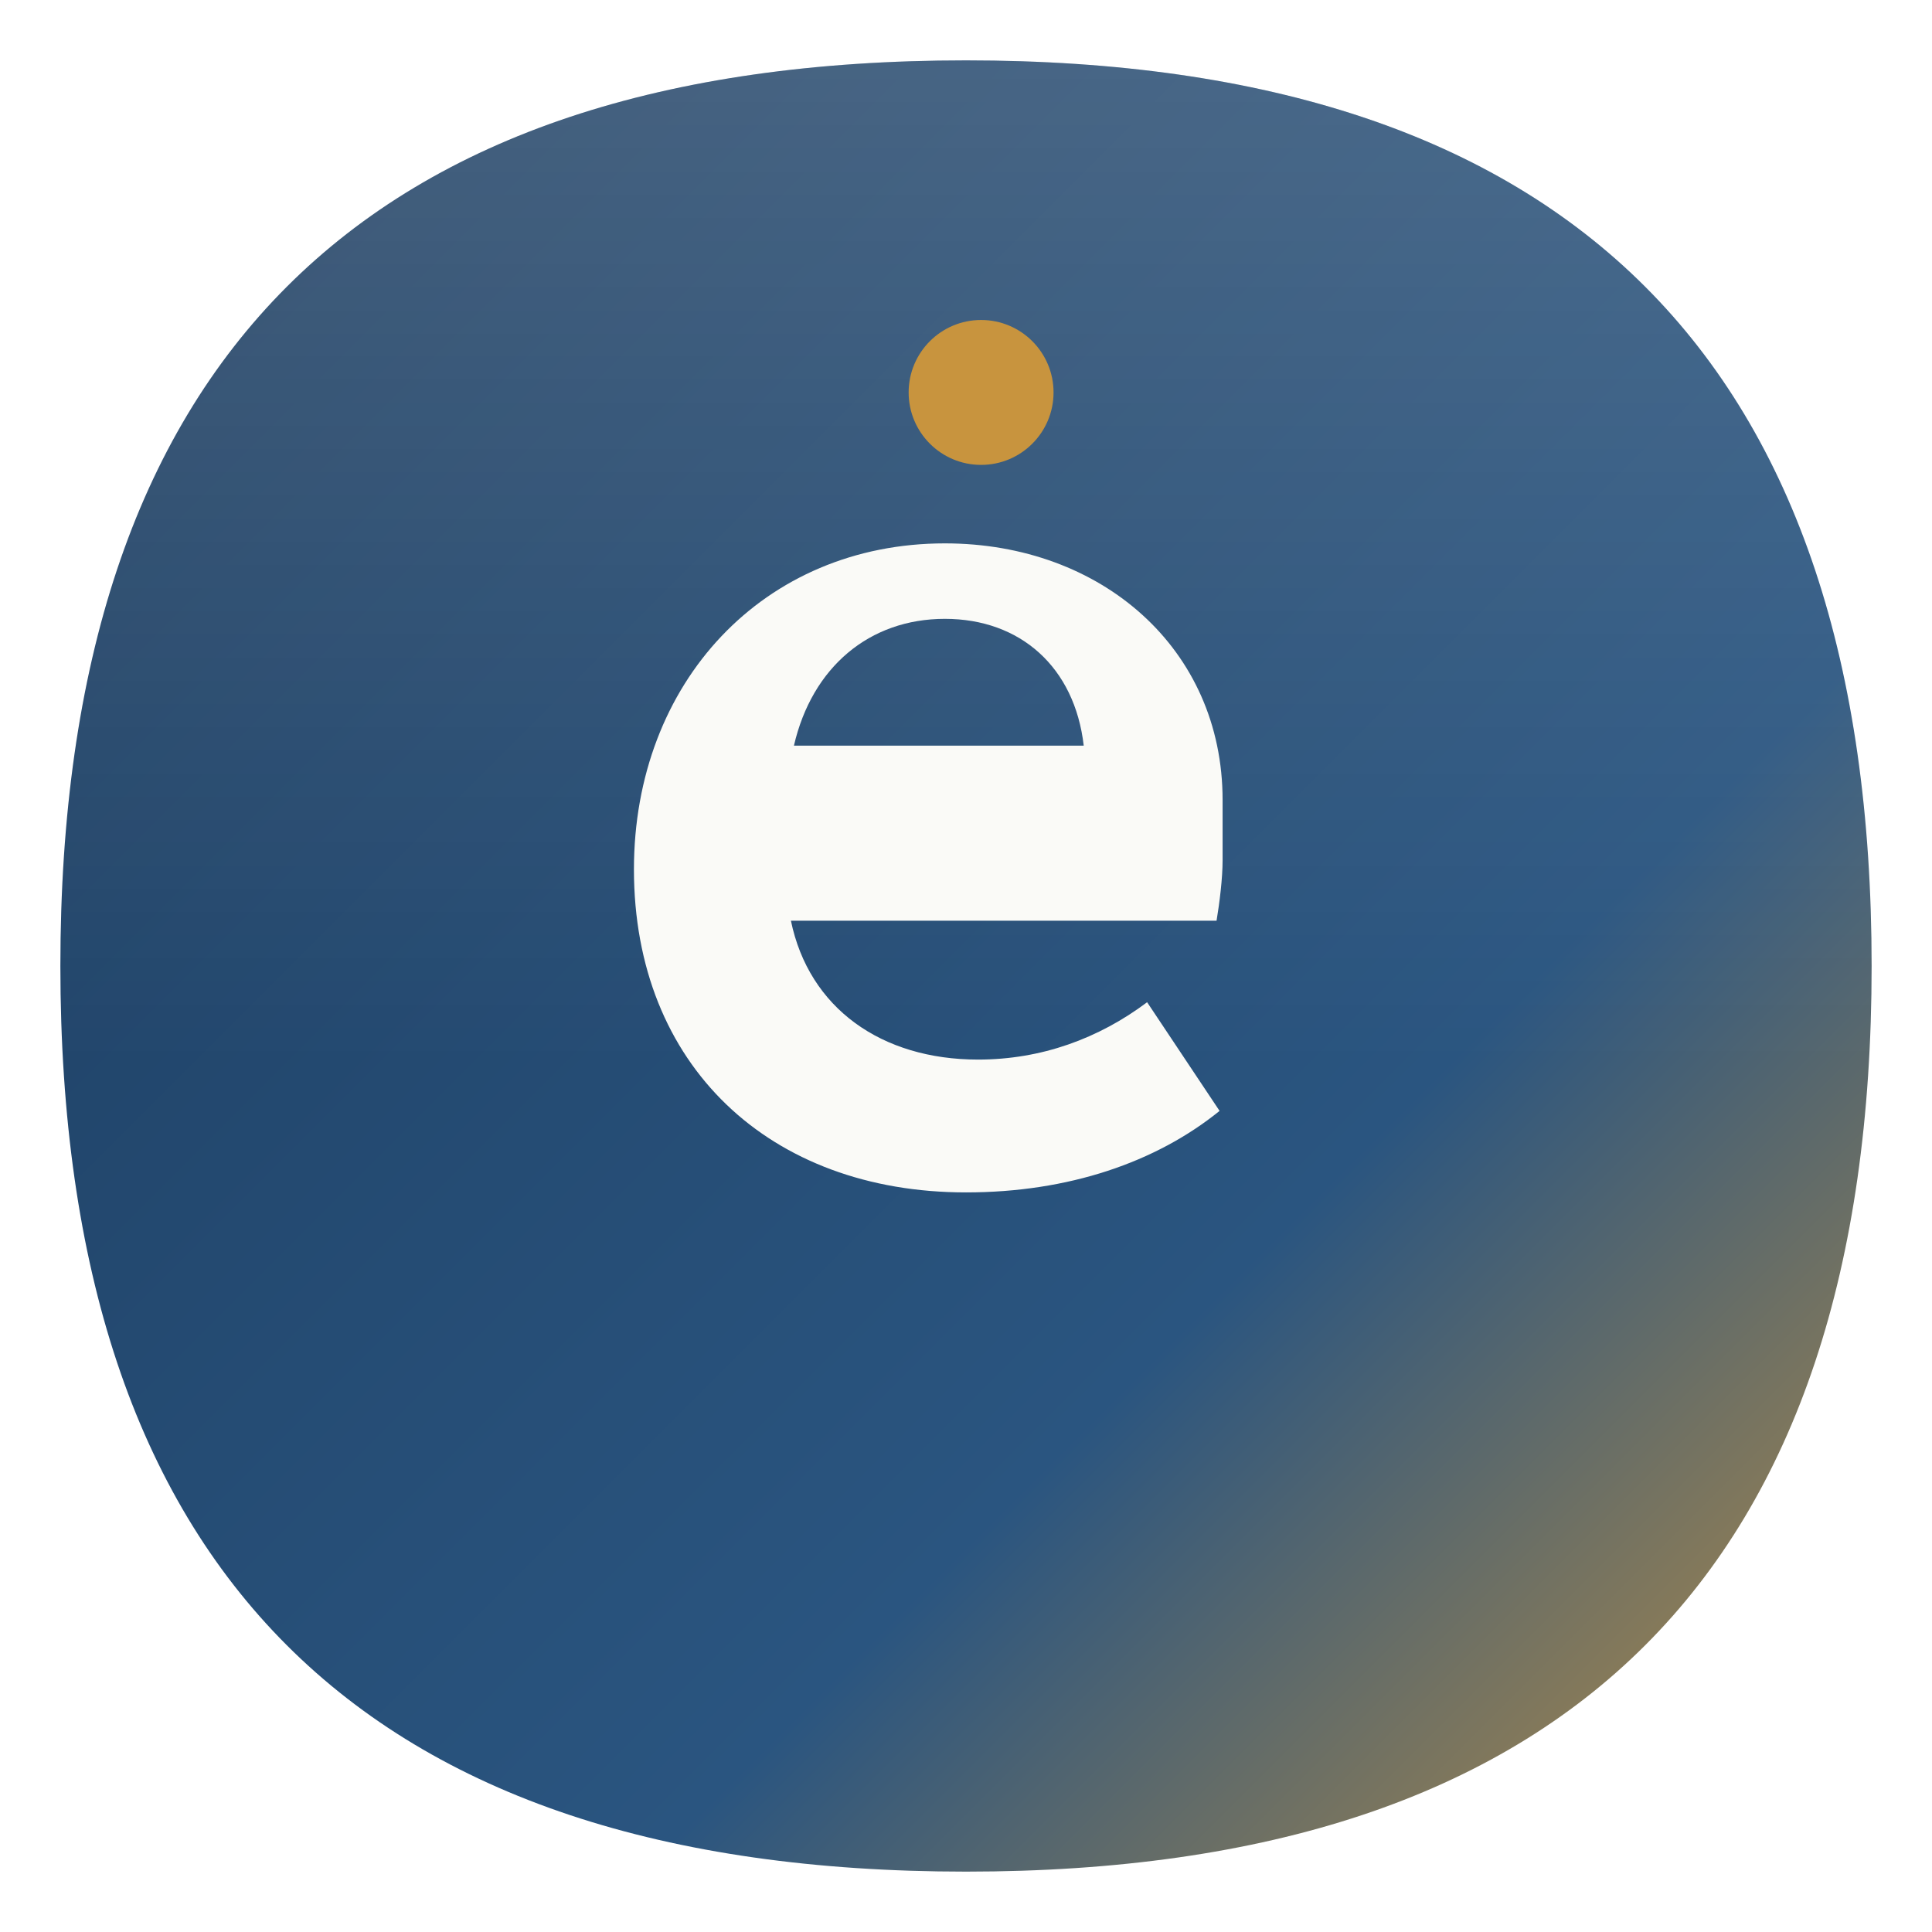
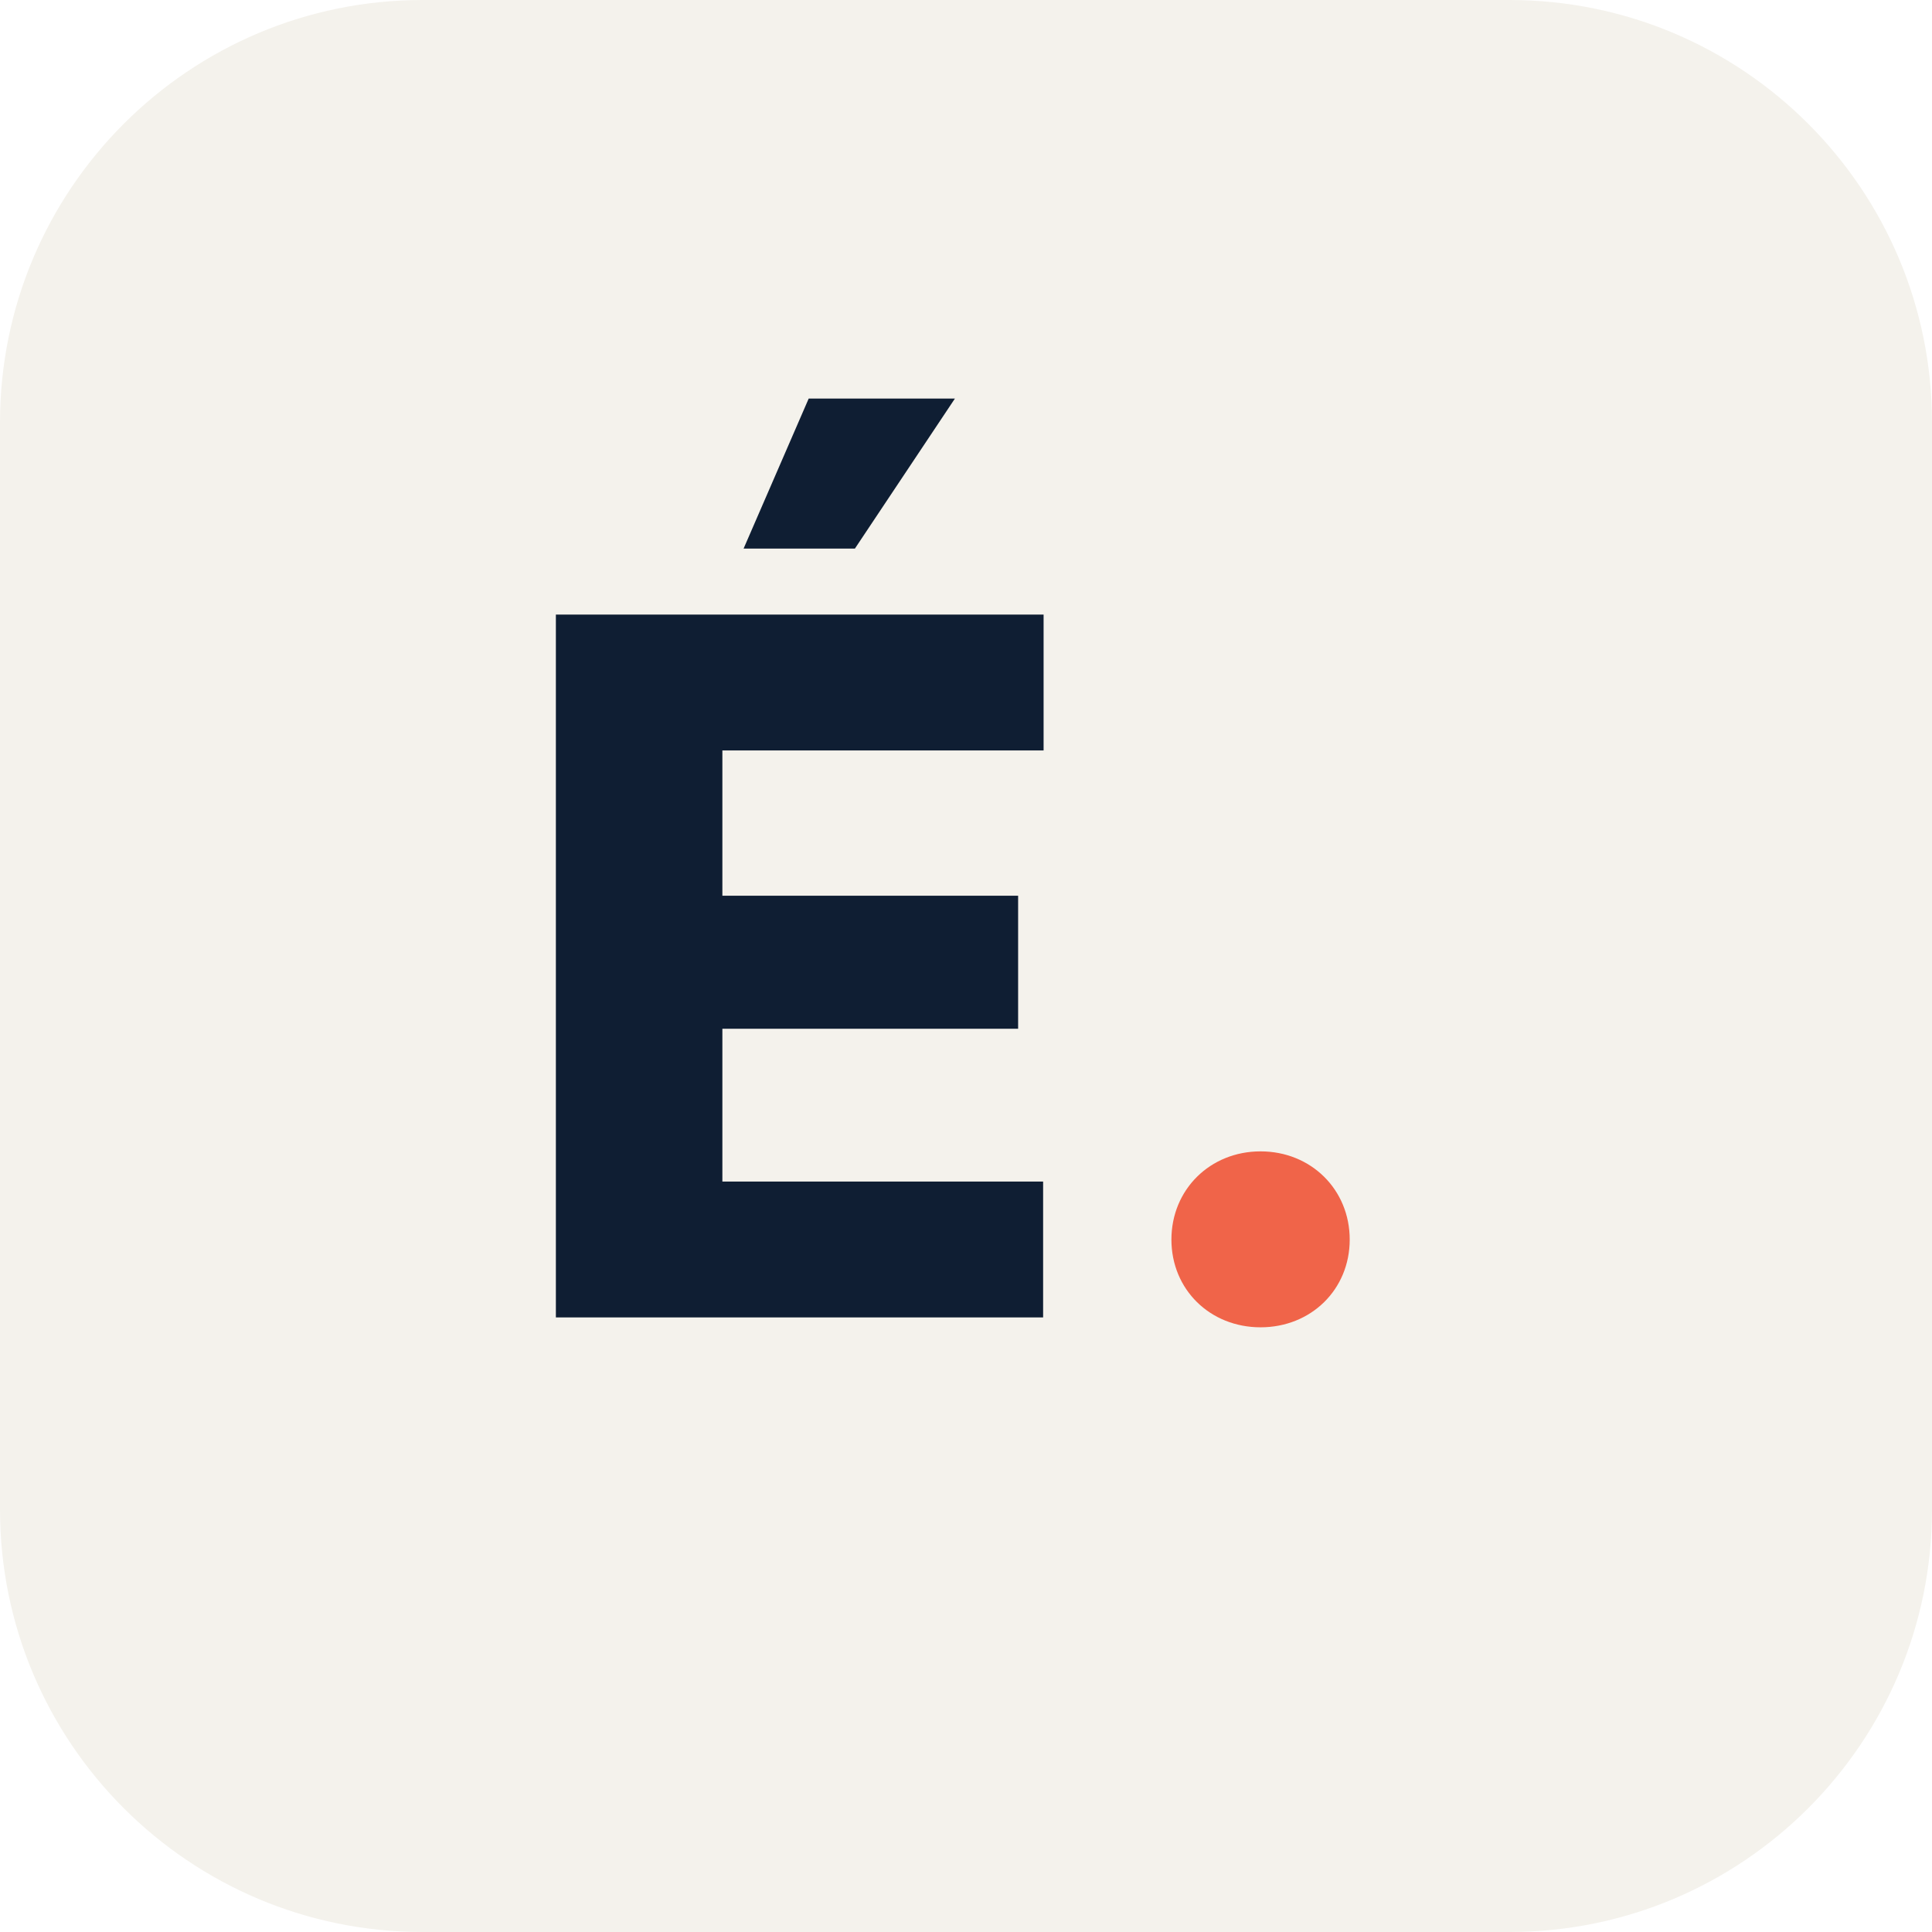
- <svg xmlns="http://www.w3.org/2000/svg" viewBox="0 0 64 64" fill="none">
-   <defs>
-     <linearGradient id="elioGrad" x1="0" y1="0" x2="64" y2="64" gradientUnits="userSpaceOnUse">
-       <stop offset="0%" stop-color="#1B3A5C" />
-       <stop offset="65%" stop-color="#2A5580" />
-       <stop offset="100%" stop-color="#C8943E" />
-     </linearGradient>
-     <linearGradient id="elioHighlight" x1="0" y1="0" x2="0" y2="64" gradientUnits="userSpaceOnUse">
-       <stop offset="0%" stop-color="#ffffff" stop-opacity="0.18" />
-       <stop offset="55%" stop-color="#ffffff" stop-opacity="0" />
-     </linearGradient>
-   </defs>
-   <path d="M32 2C12 2 2 12 2 32s10 30 30 30 30-10 30-30S52 2 32 2Z" fill="url(#elioGrad)" />
-   <path d="M32 2C12 2 2 12 2 32s10 30 30 30 30-10 30-30S52 2 32 2Z" fill="url(#elioHighlight)" />
-   <path d="M40.5 26.5c0-5-4-8.5-9.2-8.5-6 0-10.3 4.6-10.3 10.8 0 6.5 4.5 10.7 11 10.7 3.4 0 6.3-1 8.4-2.7l-2.4-3.6c-1.6 1.2-3.5 1.9-5.6 1.9-3.2 0-5.6-1.7-6.2-4.6h14.1c.1-.6.2-1.4.2-2Zm-14.2-1.8c.6-2.6 2.5-4.2 5-4.2s4.3 1.6 4.6 4.2H26.3Z" fill="#FAFAF7" />
-   <circle cx="32.5" cy="13" r="2.4" fill="#C8943E" />
+ <svg xmlns="http://www.w3.org/2000/svg" viewBox="0 0 256 256" width="256" height="256" role="img" aria-label="Élio">
+   <rect width="256" height="256" rx="56" ry="56" fill="#F4F2EC" />
+   <text x="128" y="128" text-anchor="middle" dominant-baseline="central" style="font-family: 'Inter', system-ui, sans-serif; font-weight: 800; font-size: 128px; letter-spacing: -5.12px;" fill="#0F1E33">É<tspan fill="#F06449">.</tspan>
+   </text>
</svg>
